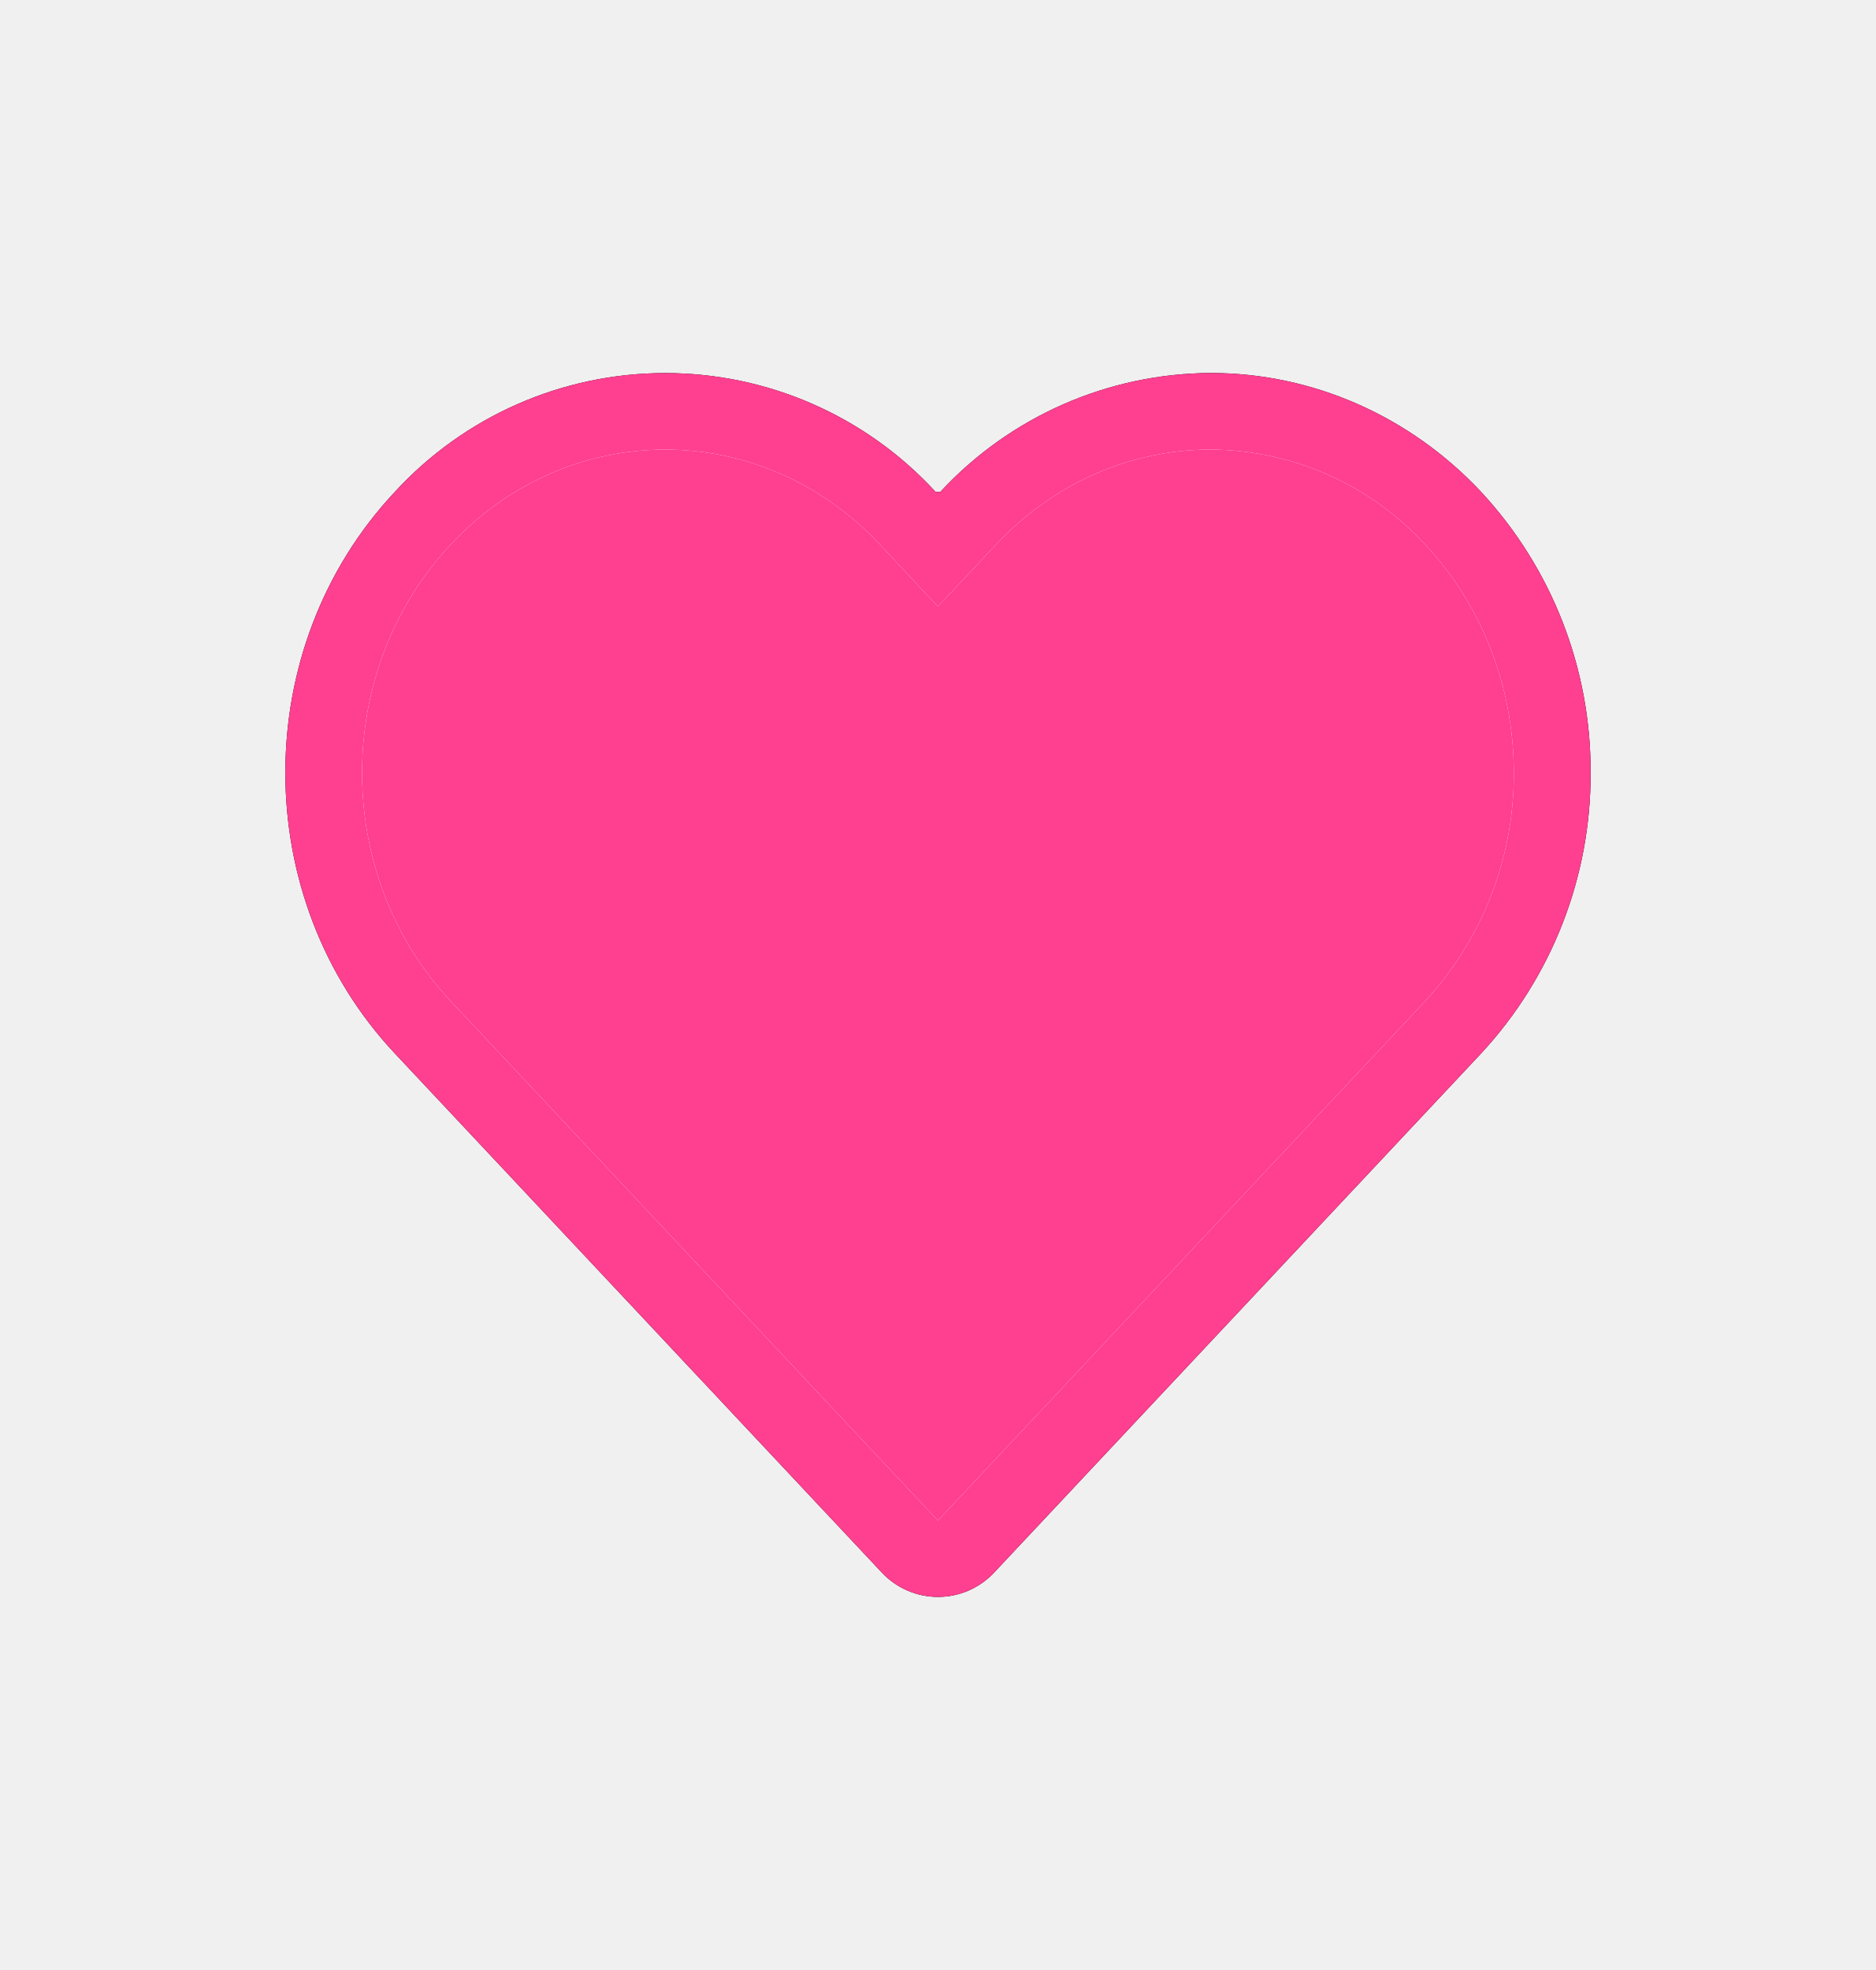
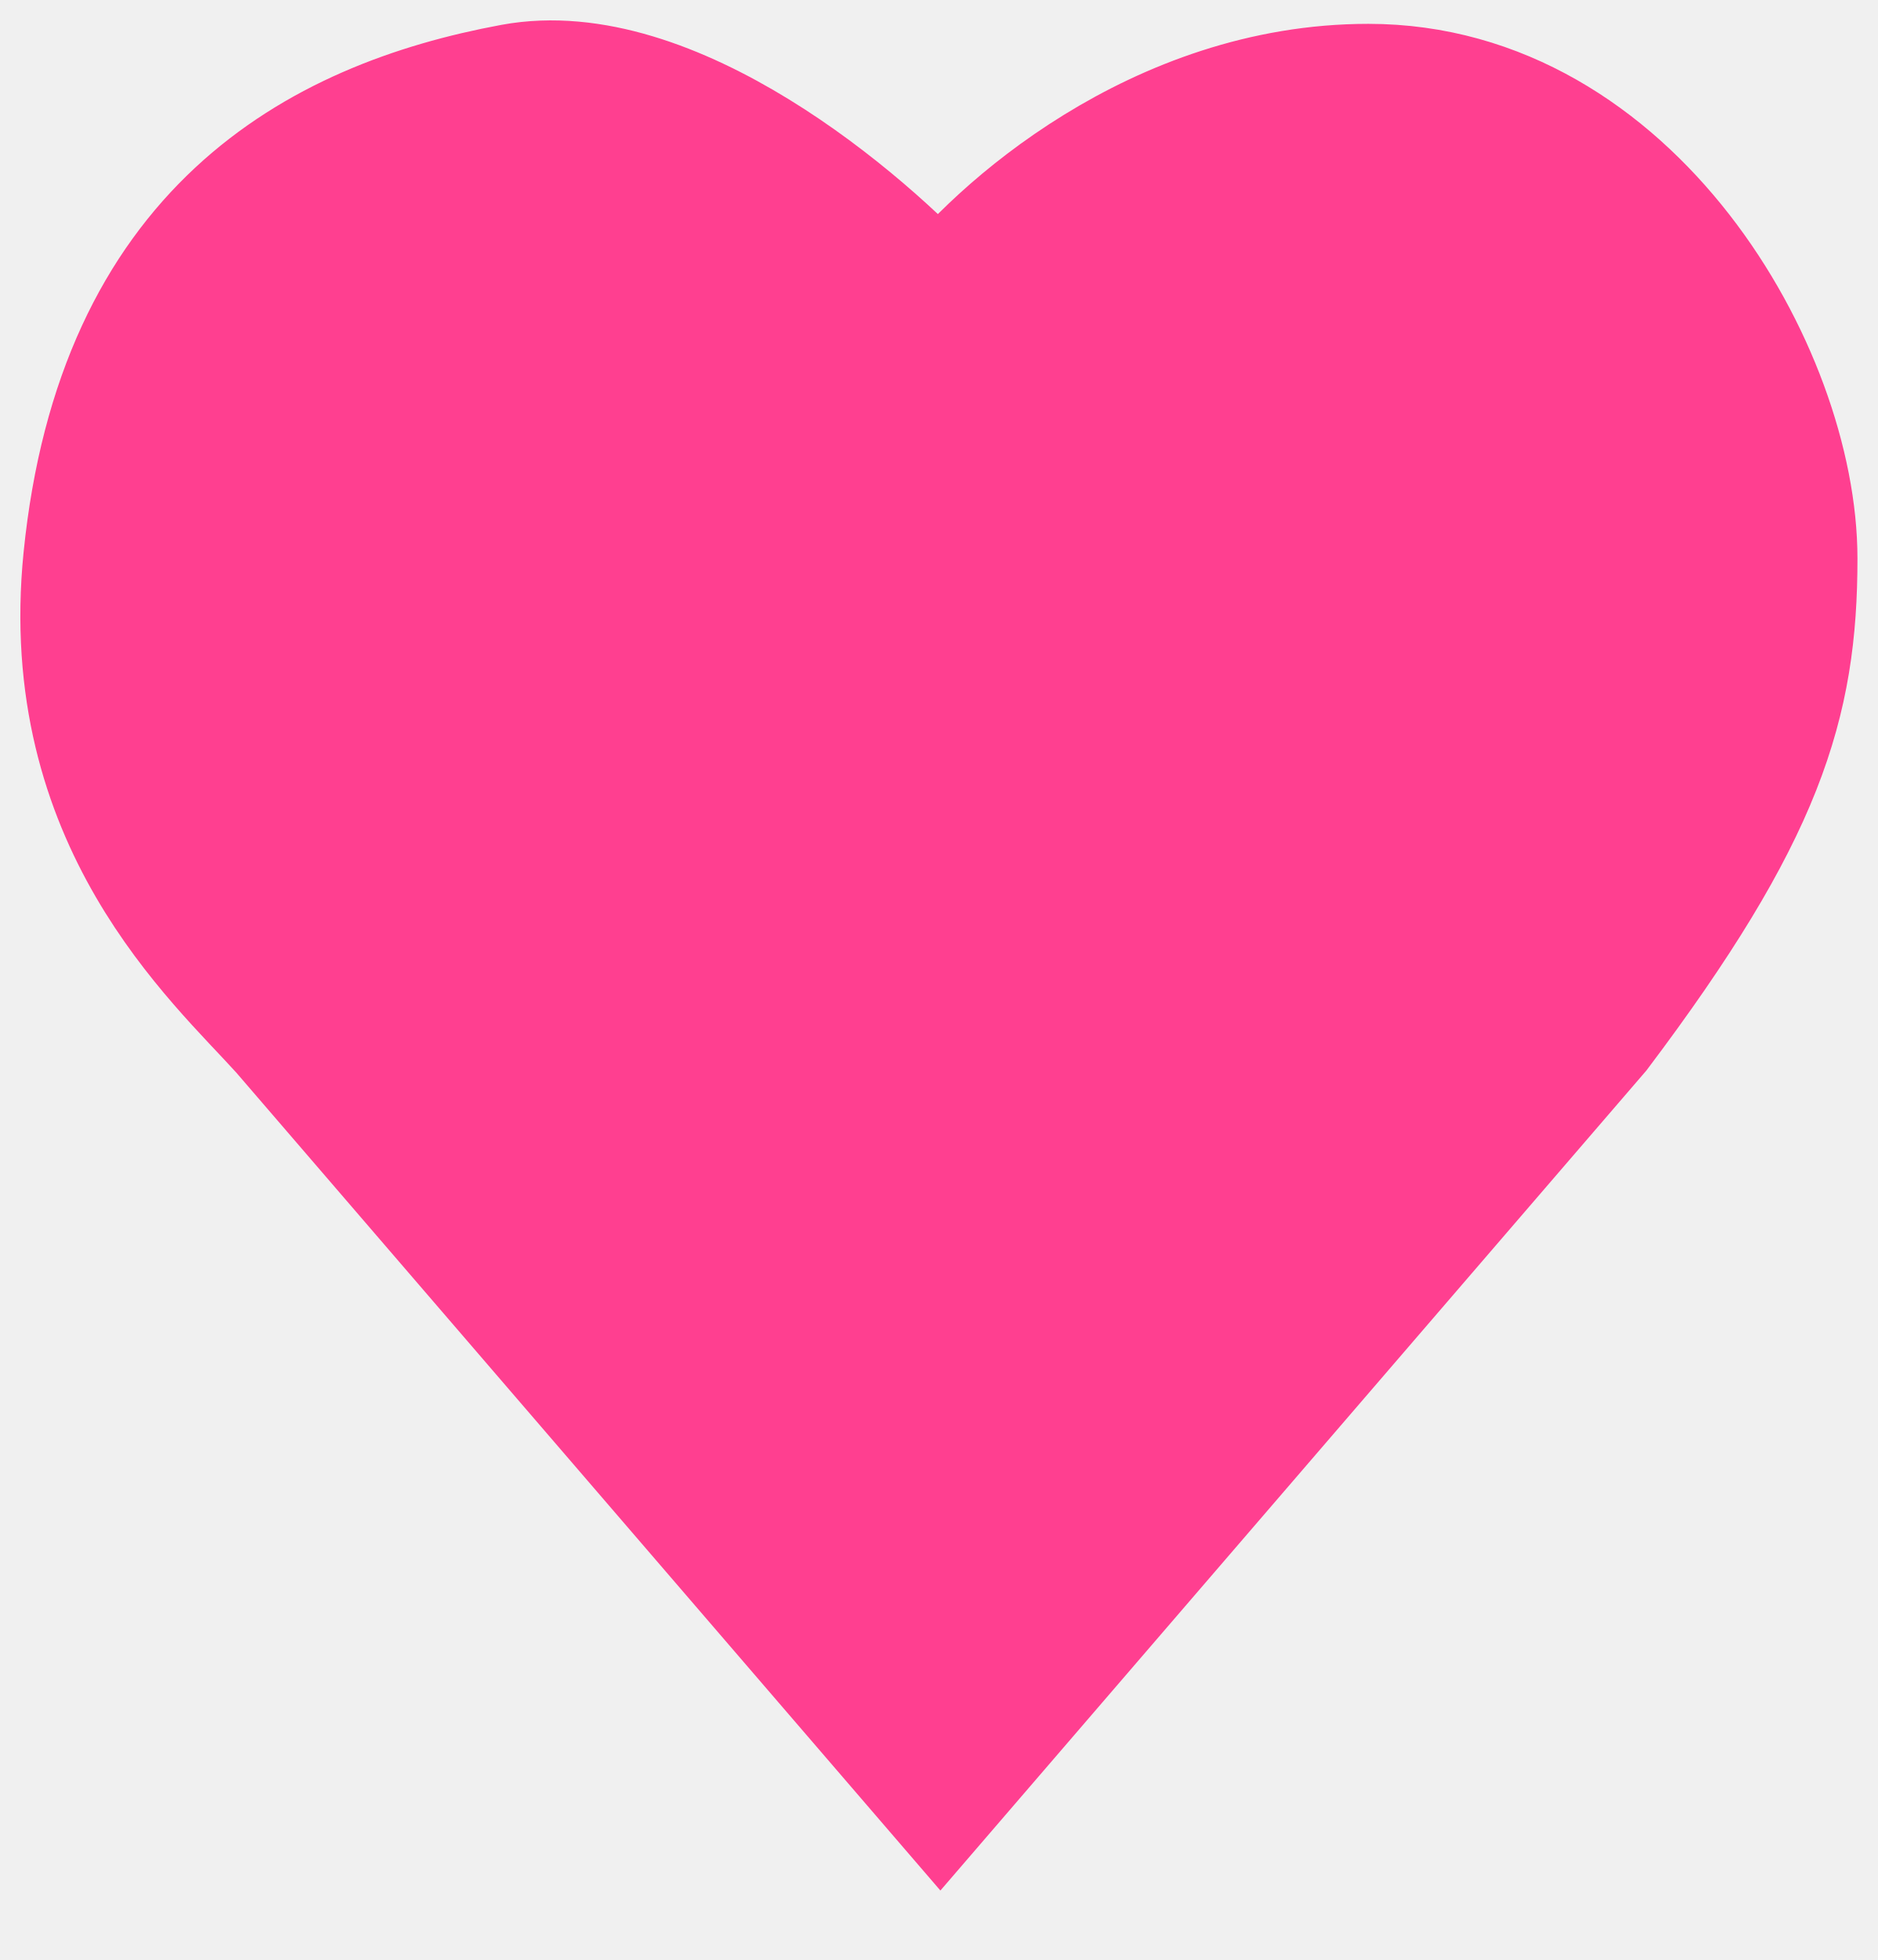
- <svg xmlns="http://www.w3.org/2000/svg" xmlns:xlink="http://www.w3.org/1999/xlink" width="20" height="21" viewBox="0 0 20 21">
-   <defs>
-     <path d="M6.982 1.268A3.953 3.953 0 0 1 9.866 0c1.086 0 2.124.458 2.883 1.268a4.376 4.376 0 0 1 1.167 2.993 4.376 4.376 0 0 1-1.167 2.992l-5.193 5.535a.82.82 0 0 1-1.196 0L1.167 7.253c-1.556-1.659-1.556-4.326 0-5.985a3.913 3.913 0 0 1 5.766 0h.05z" id="a" />
-     <path d="M11.332 1.01A3.133 3.133 0 0 0 9.047 0C8.19 0 7.368.363 6.762 1.01l-.623.663-.622-.664C4.255-.336 2.209-.336.947 1.01c-1.263 1.346-1.263 3.527 0 4.872l5.192 5.535 5.193-5.535a3.563 3.563 0 0 0 .947-2.436c0-.914-.34-1.79-.947-2.436z" id="c" />
-   </defs>
-   <g fill="none" fill-rule="evenodd">
-     <g transform="translate(3.042 3.976)">
-       <mask id="b" fill="#fff">
-         <use xlink:href="#a" />
-       </mask>
-       <use fill="#000" fill-rule="nonzero" xlink:href="#a" />
-       <g mask="url(#b)" fill="#ff3f90">
-         <path d="M-2.865-3.262H16.78V16.31H-2.865z" />
-       </g>
-     </g>
-     <g transform="translate(3.86 4.792)">
-       <mask id="d" fill="#fff">
-         <use xlink:href="#c" />
-       </mask>
-       <use fill="#FFF" fill-rule="nonzero" xlink:href="#c" />
-       <g mask="url(#d)" fill="#ff3f90">
-         <path d="M-3.684-4.077h19.646v19.57H-3.684z" />
-       </g>
-     </g>
-   </g>
+ <svg xmlns="http://www.w3.org/2000/svg" width="23" height="24" viewBox="0 0 23 24" fill="none">
+   <path d="M6.277 1.042c1.935-.357 4.3 1.635 5.24 2.676.673-.892 2.662-2.676 5.242-2.676C19.984 1.042 22 4.565 22 6.84c0 1.784-.403 3.121-2.419 5.797L11.518 22l-8.063-9.364c-.806-.892-2.742-2.586-2.42-5.797.404-4.013 2.823-5.35 5.242-5.797z" fill="#FF3F90" stroke="#FF3F90" stroke-width="1.5" />
</svg>
